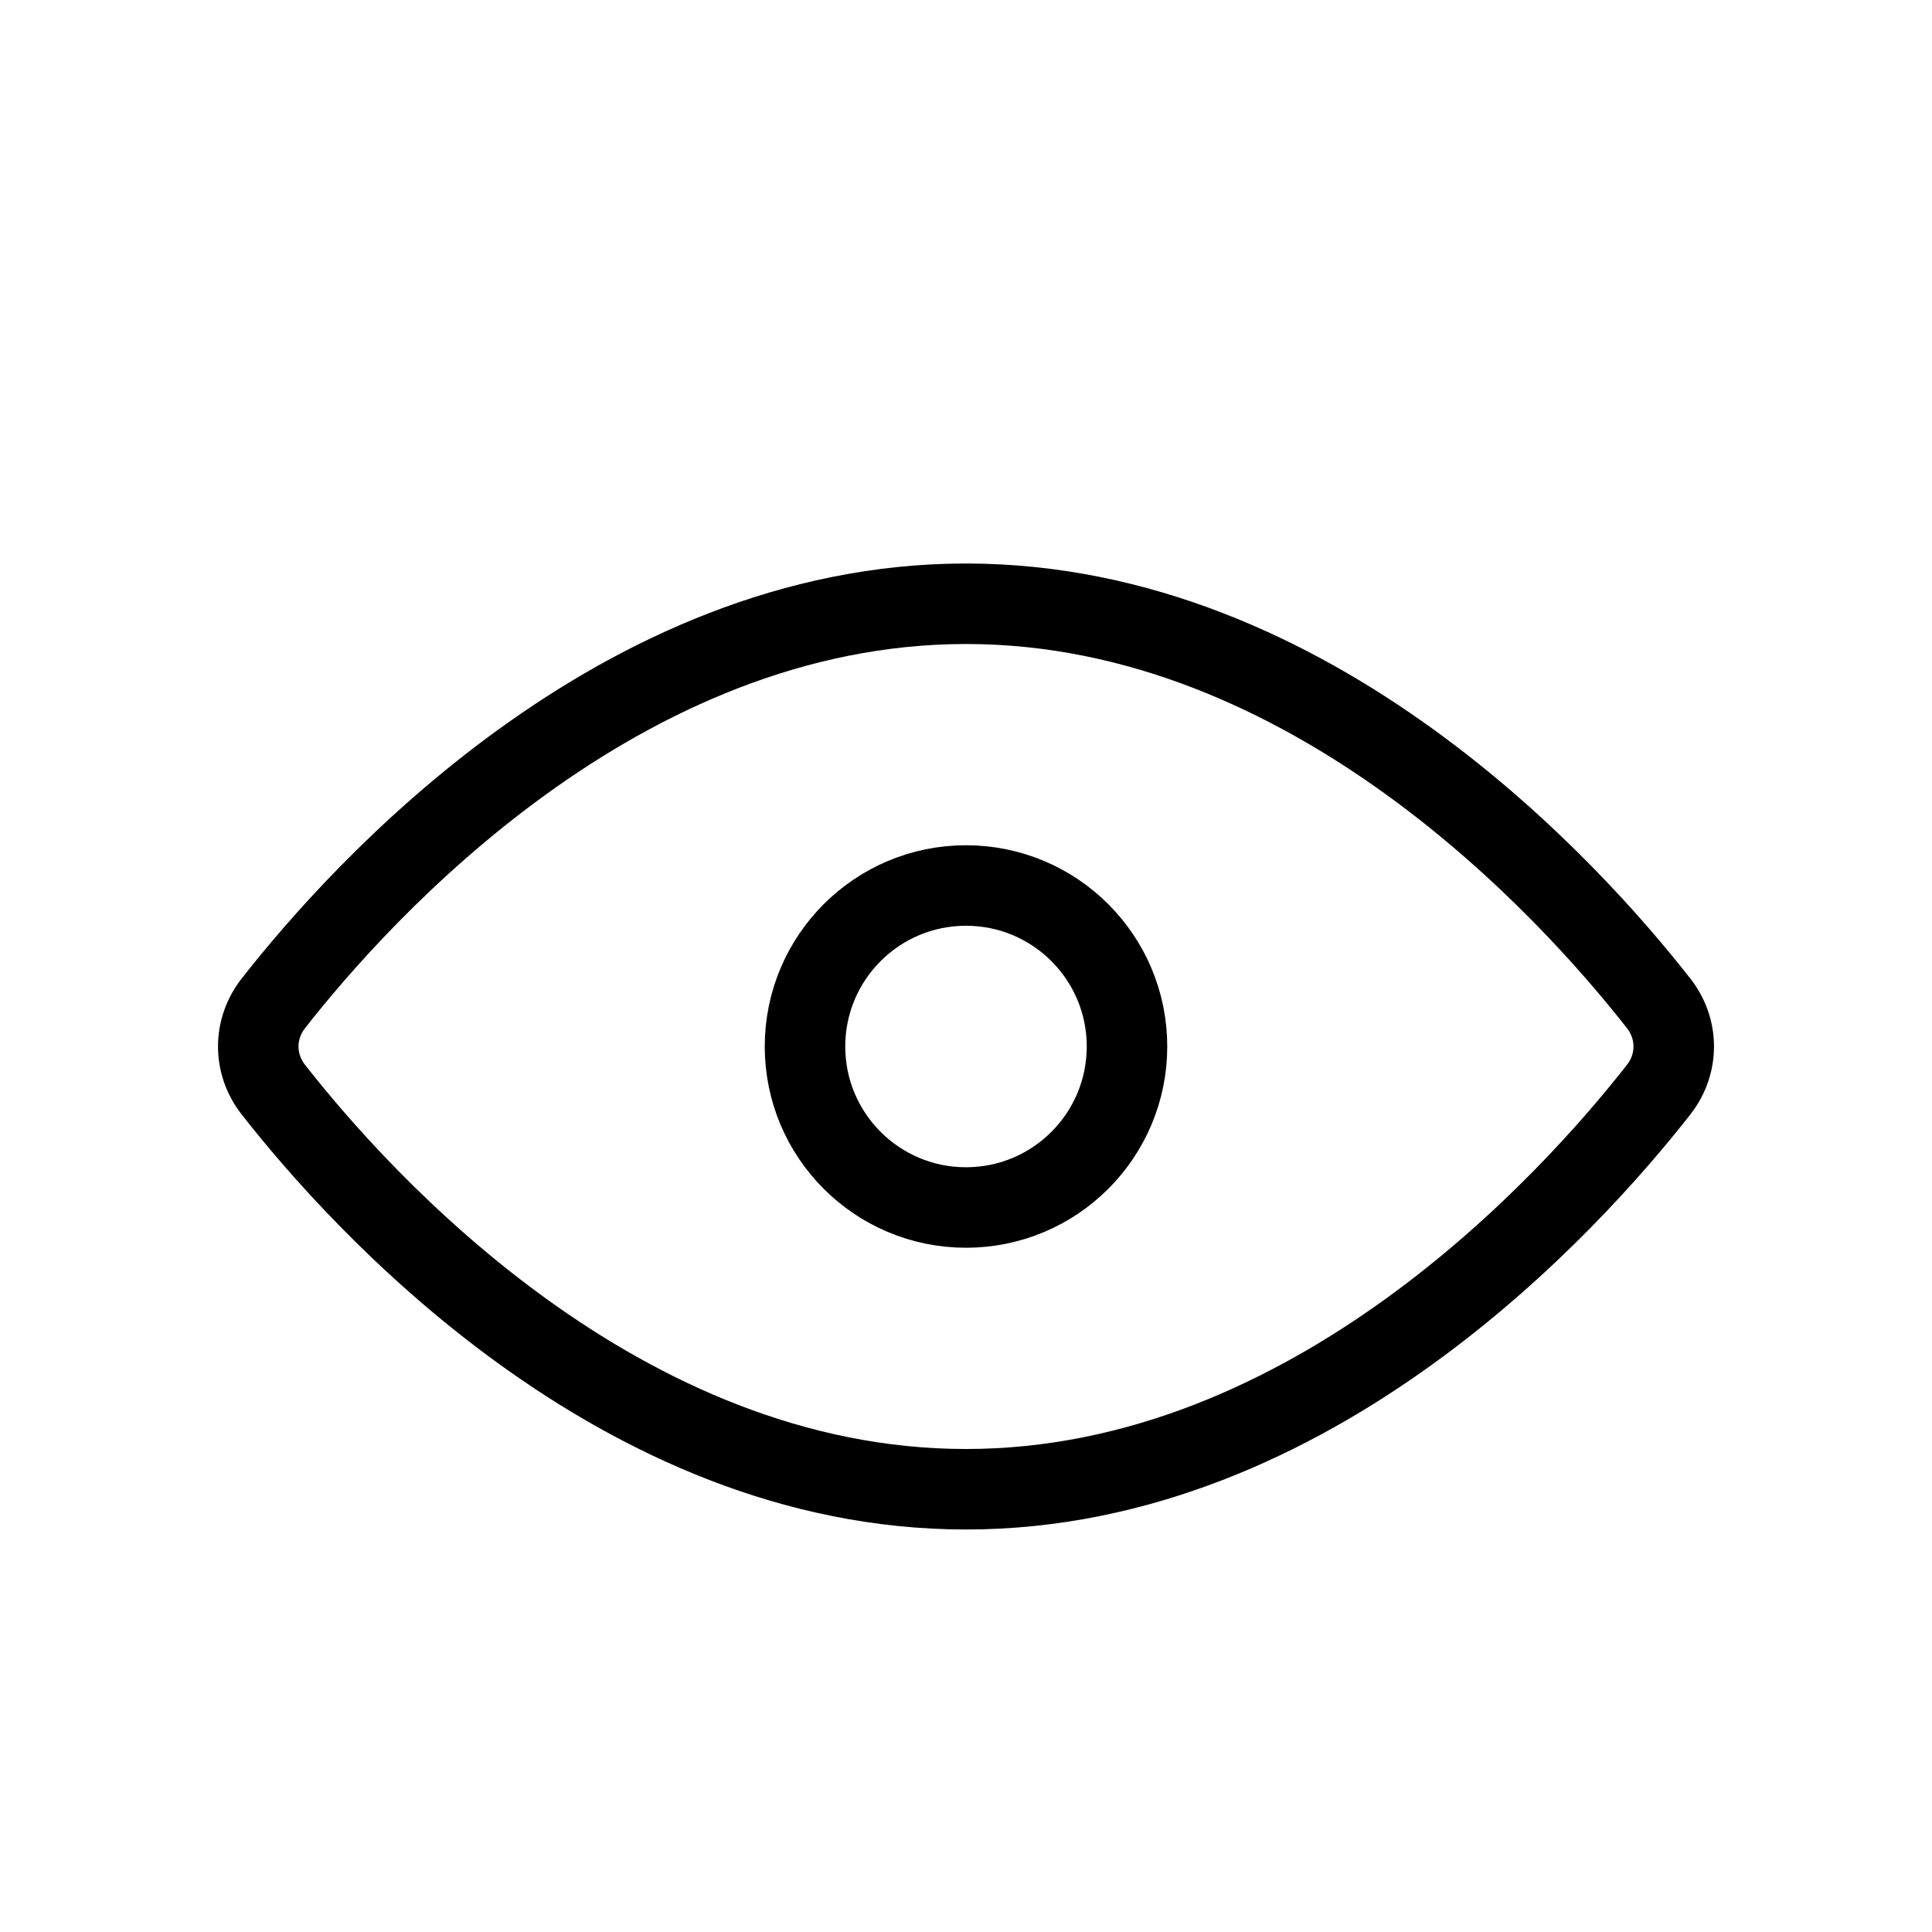
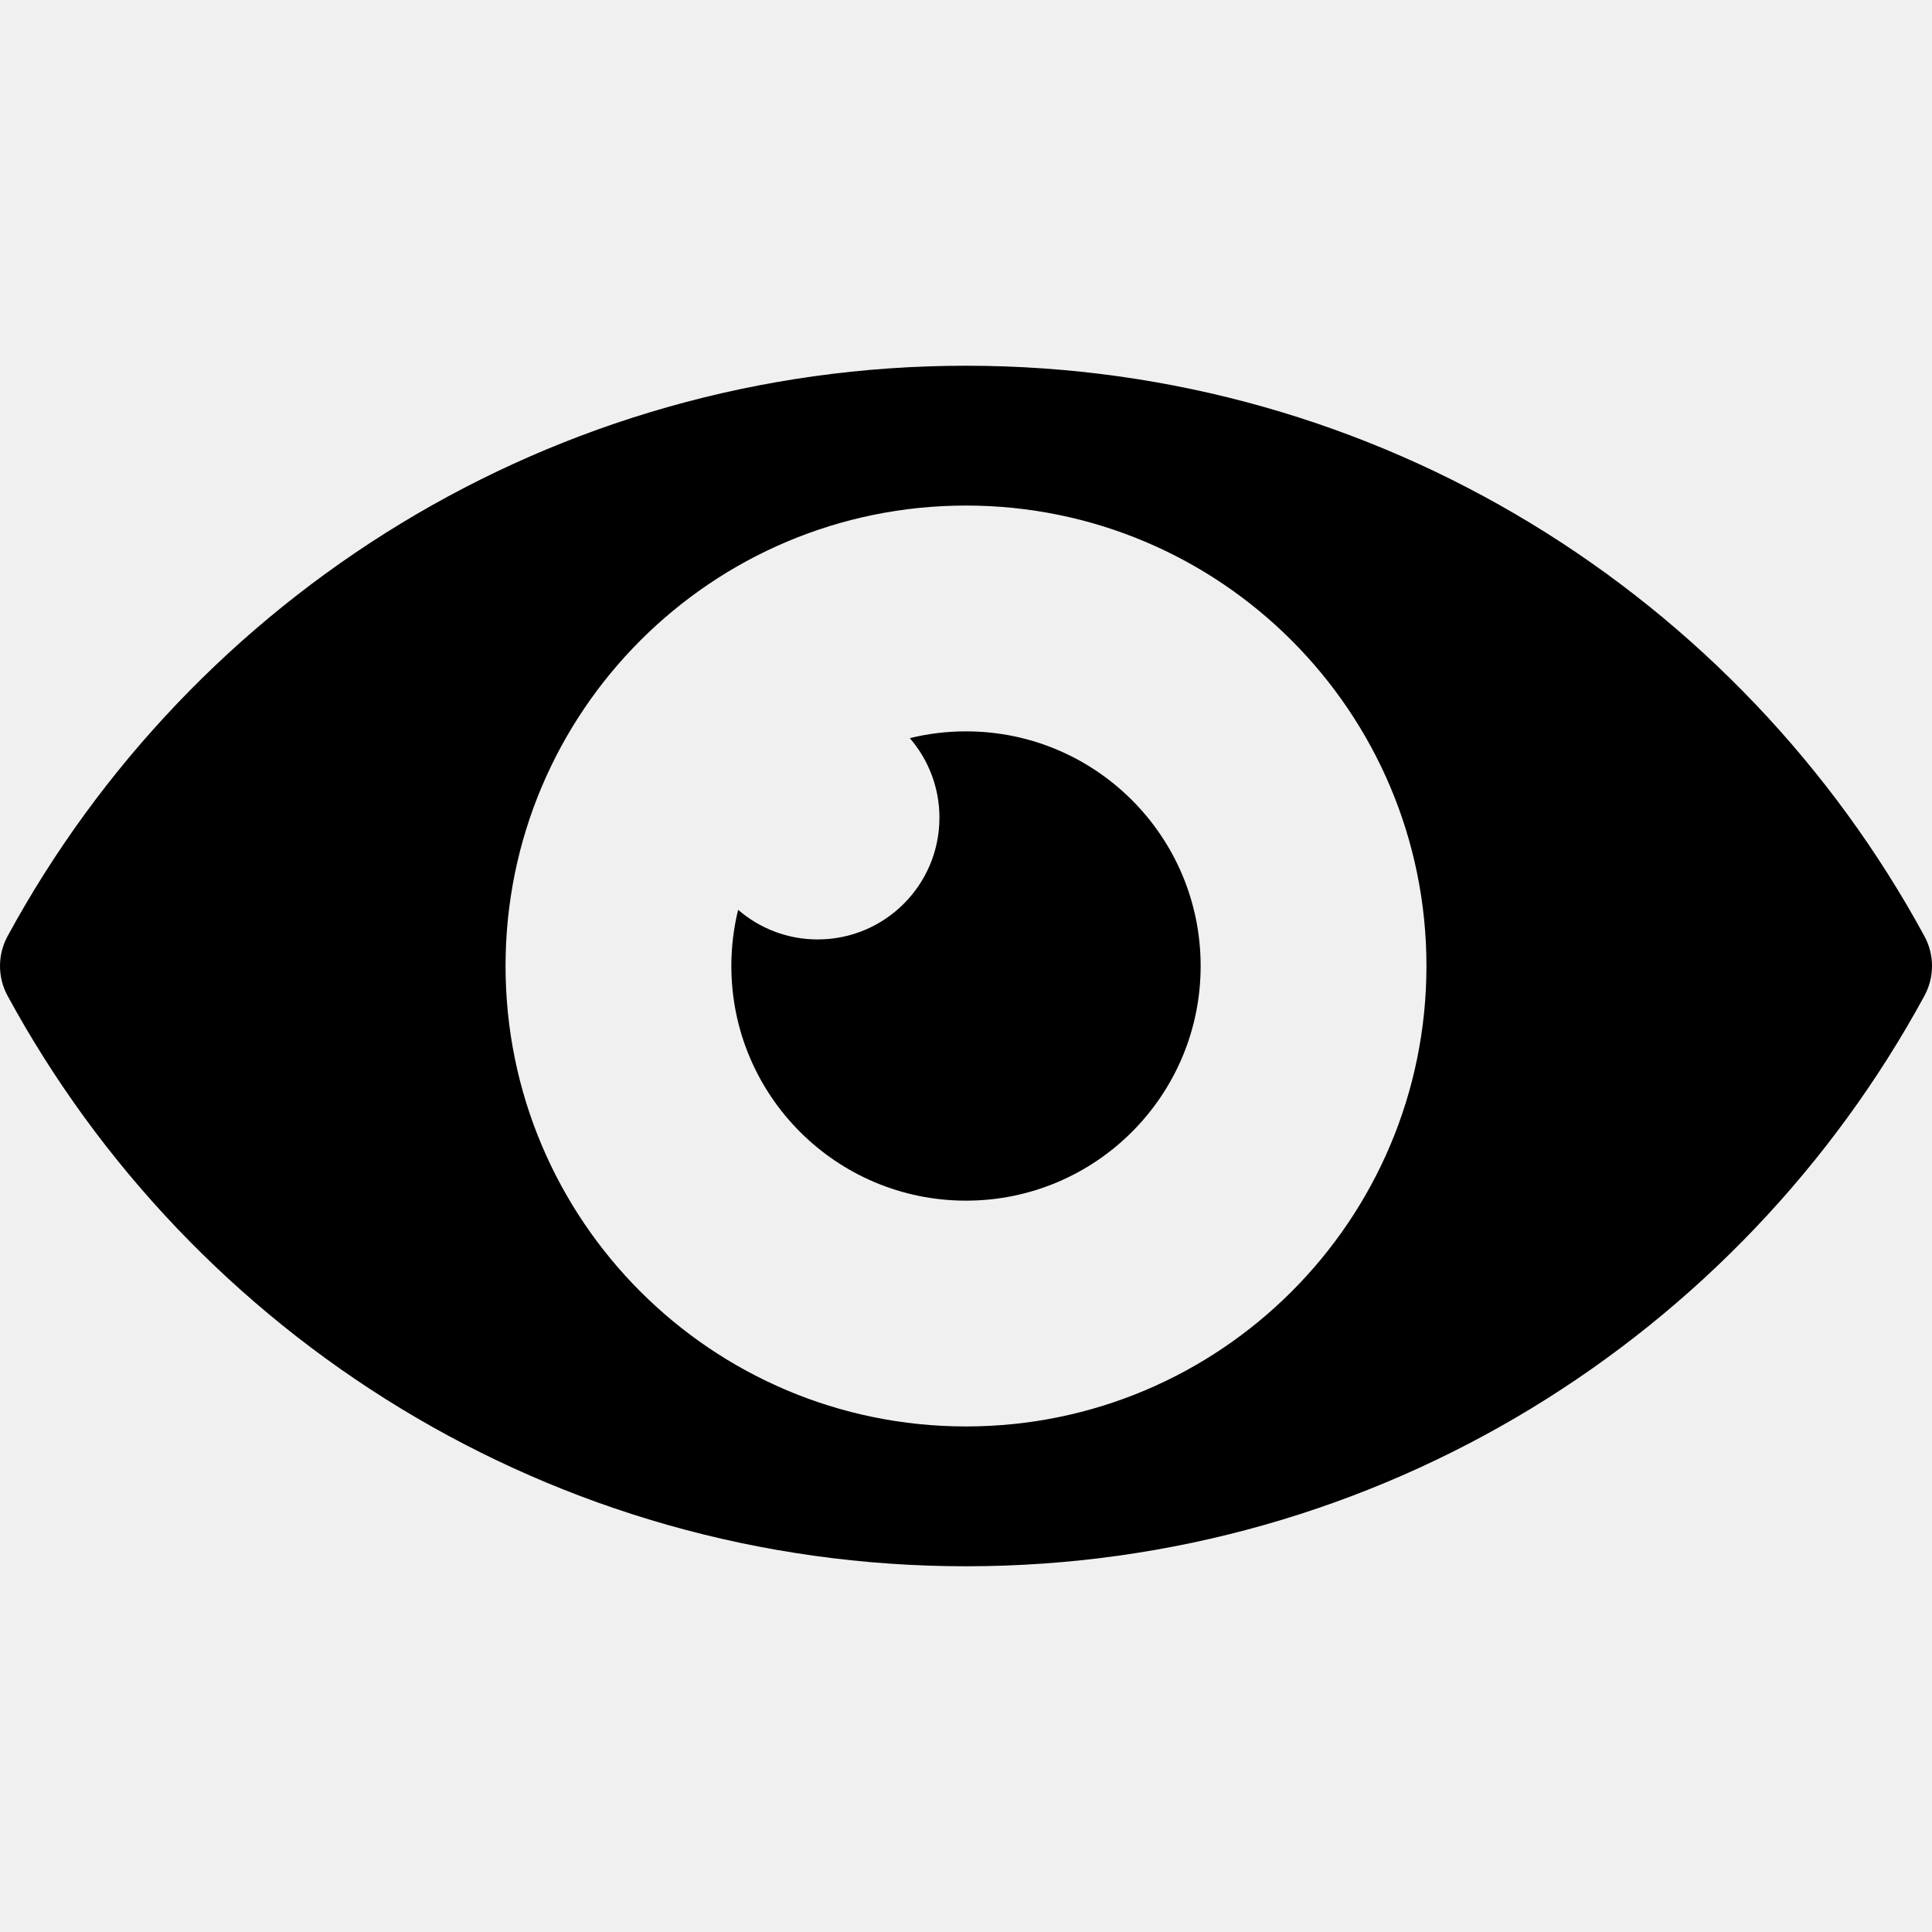
- <svg xmlns="http://www.w3.org/2000/svg" width="800px" height="800px" viewBox="0 0 24 24" fill="none">
-   <g clip-path="url(#clip0_15_200)">
-     <rect width="24" height="24" fill="white" />
-     <circle cx="12" cy="13" r="2" stroke="#000000" stroke-linejoin="round" />
-     <path d="M12 7.5C7.695 7.5 4.476 11.083 3.395 12.465C3.146 12.783 3.146 13.217 3.395 13.535C4.476 14.917 7.695 18.5 12 18.5C16.305 18.5 19.524 14.917 20.605 13.535C20.854 13.217 20.854 12.783 20.605 12.465C19.524 11.083 16.305 7.5 12 7.5Z" stroke="#000000" stroke-linecap="round" stroke-linejoin="round" />
+ <svg xmlns="http://www.w3.org/2000/svg" fill="#000000" height="800px" width="800px" version="1.1" id="Capa_1" viewBox="0 0 612 612" xml:space="preserve">
+   <g>
+     <g>
+       <path d="M609.608,315.426c3.19-5.874,3.19-12.979,0-18.853c-58.464-107.643-172.5-180.72-303.607-180.72    S60.857,188.931,2.393,296.573c-3.19,5.874-3.19,12.979,0,18.853C60.858,423.069,174.892,496.147,306,496.147    S551.143,423.069,609.608,315.426z M306,451.855c-80.554,0-145.855-65.302-145.855-145.855S225.446,160.144,306,160.144    S451.856,225.446,451.856,306S386.554,451.855,306,451.855z" />
+       <path d="M306,231.67c-6.136,0-12.095,0.749-17.798,2.15c5.841,6.76,9.383,15.563,9.383,25.198c0,21.3-17.267,38.568-38.568,38.568    c-9.635,0-18.438-3.541-25.198-9.383c-1.401,5.703-2.15,11.662-2.15,17.798c0,41.052,33.279,74.33,74.33,74.33    s74.33-33.279,74.33-74.33S347.052,231.67,306,231.67z" />
+     </g>
  </g>
-   <defs>
-     <clipPath id="clip0_15_200">
-       <rect width="24" height="24" fill="white" />
-     </clipPath>
-   </defs>
</svg>
